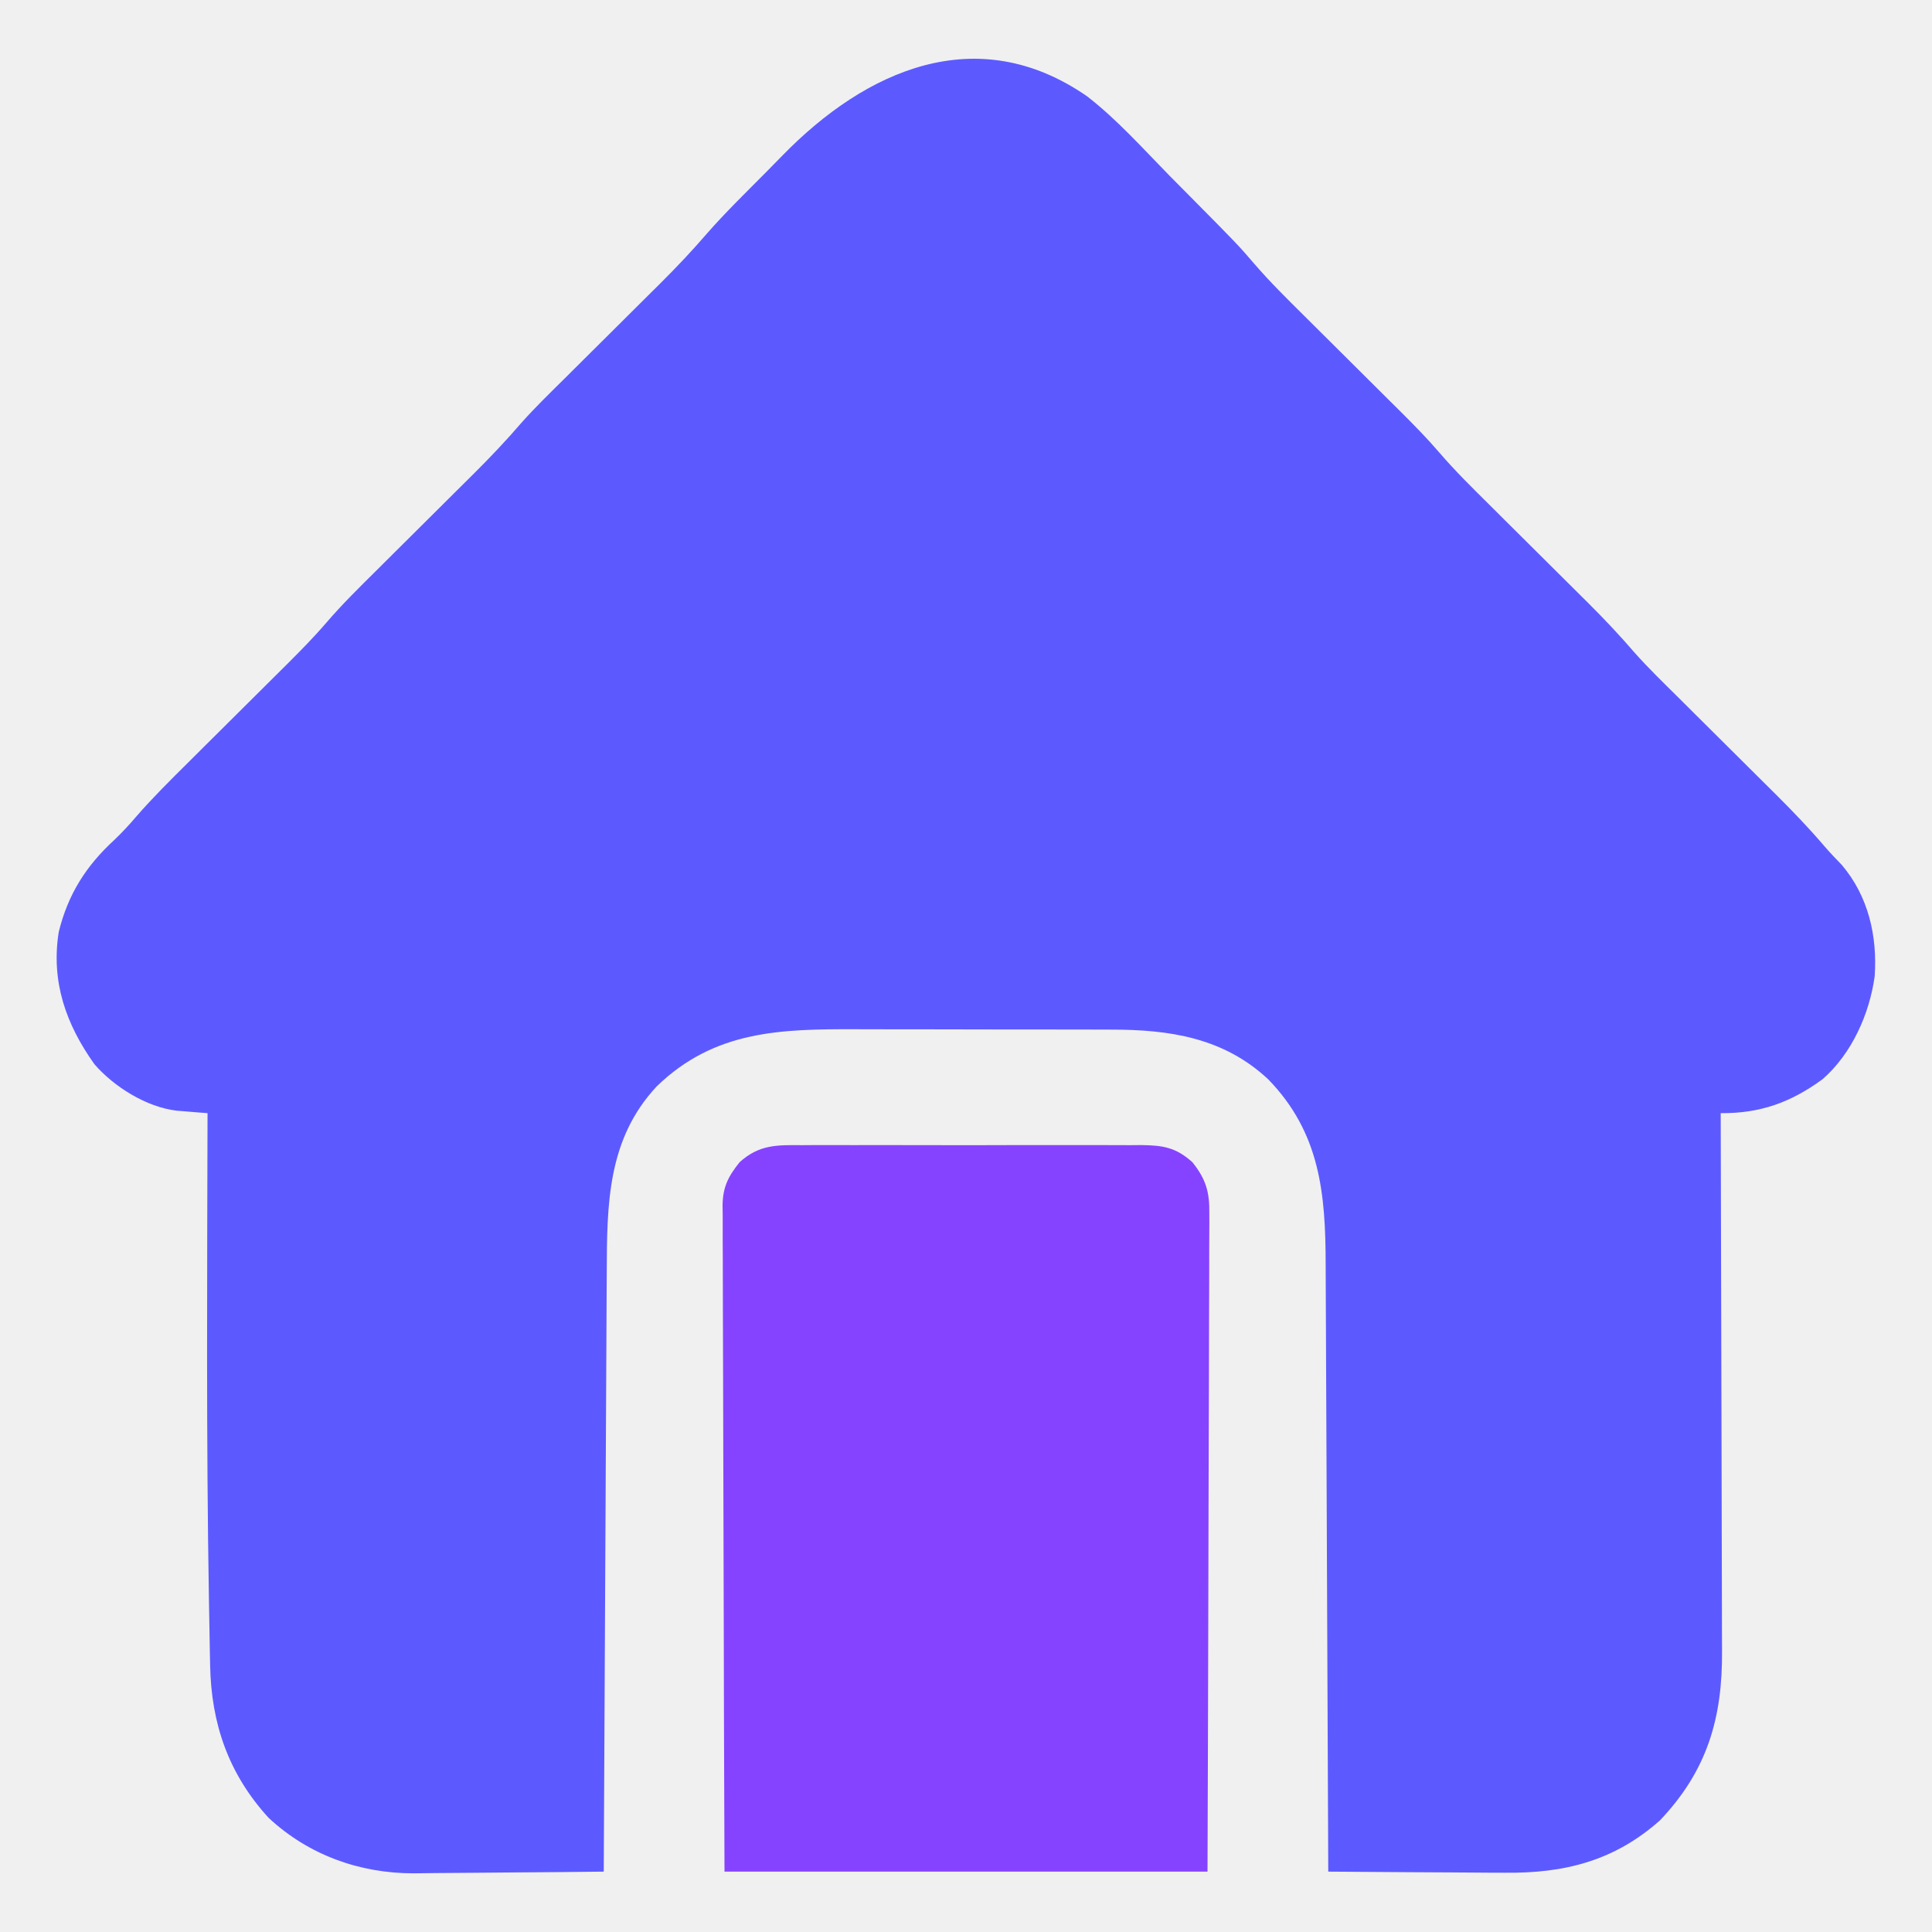
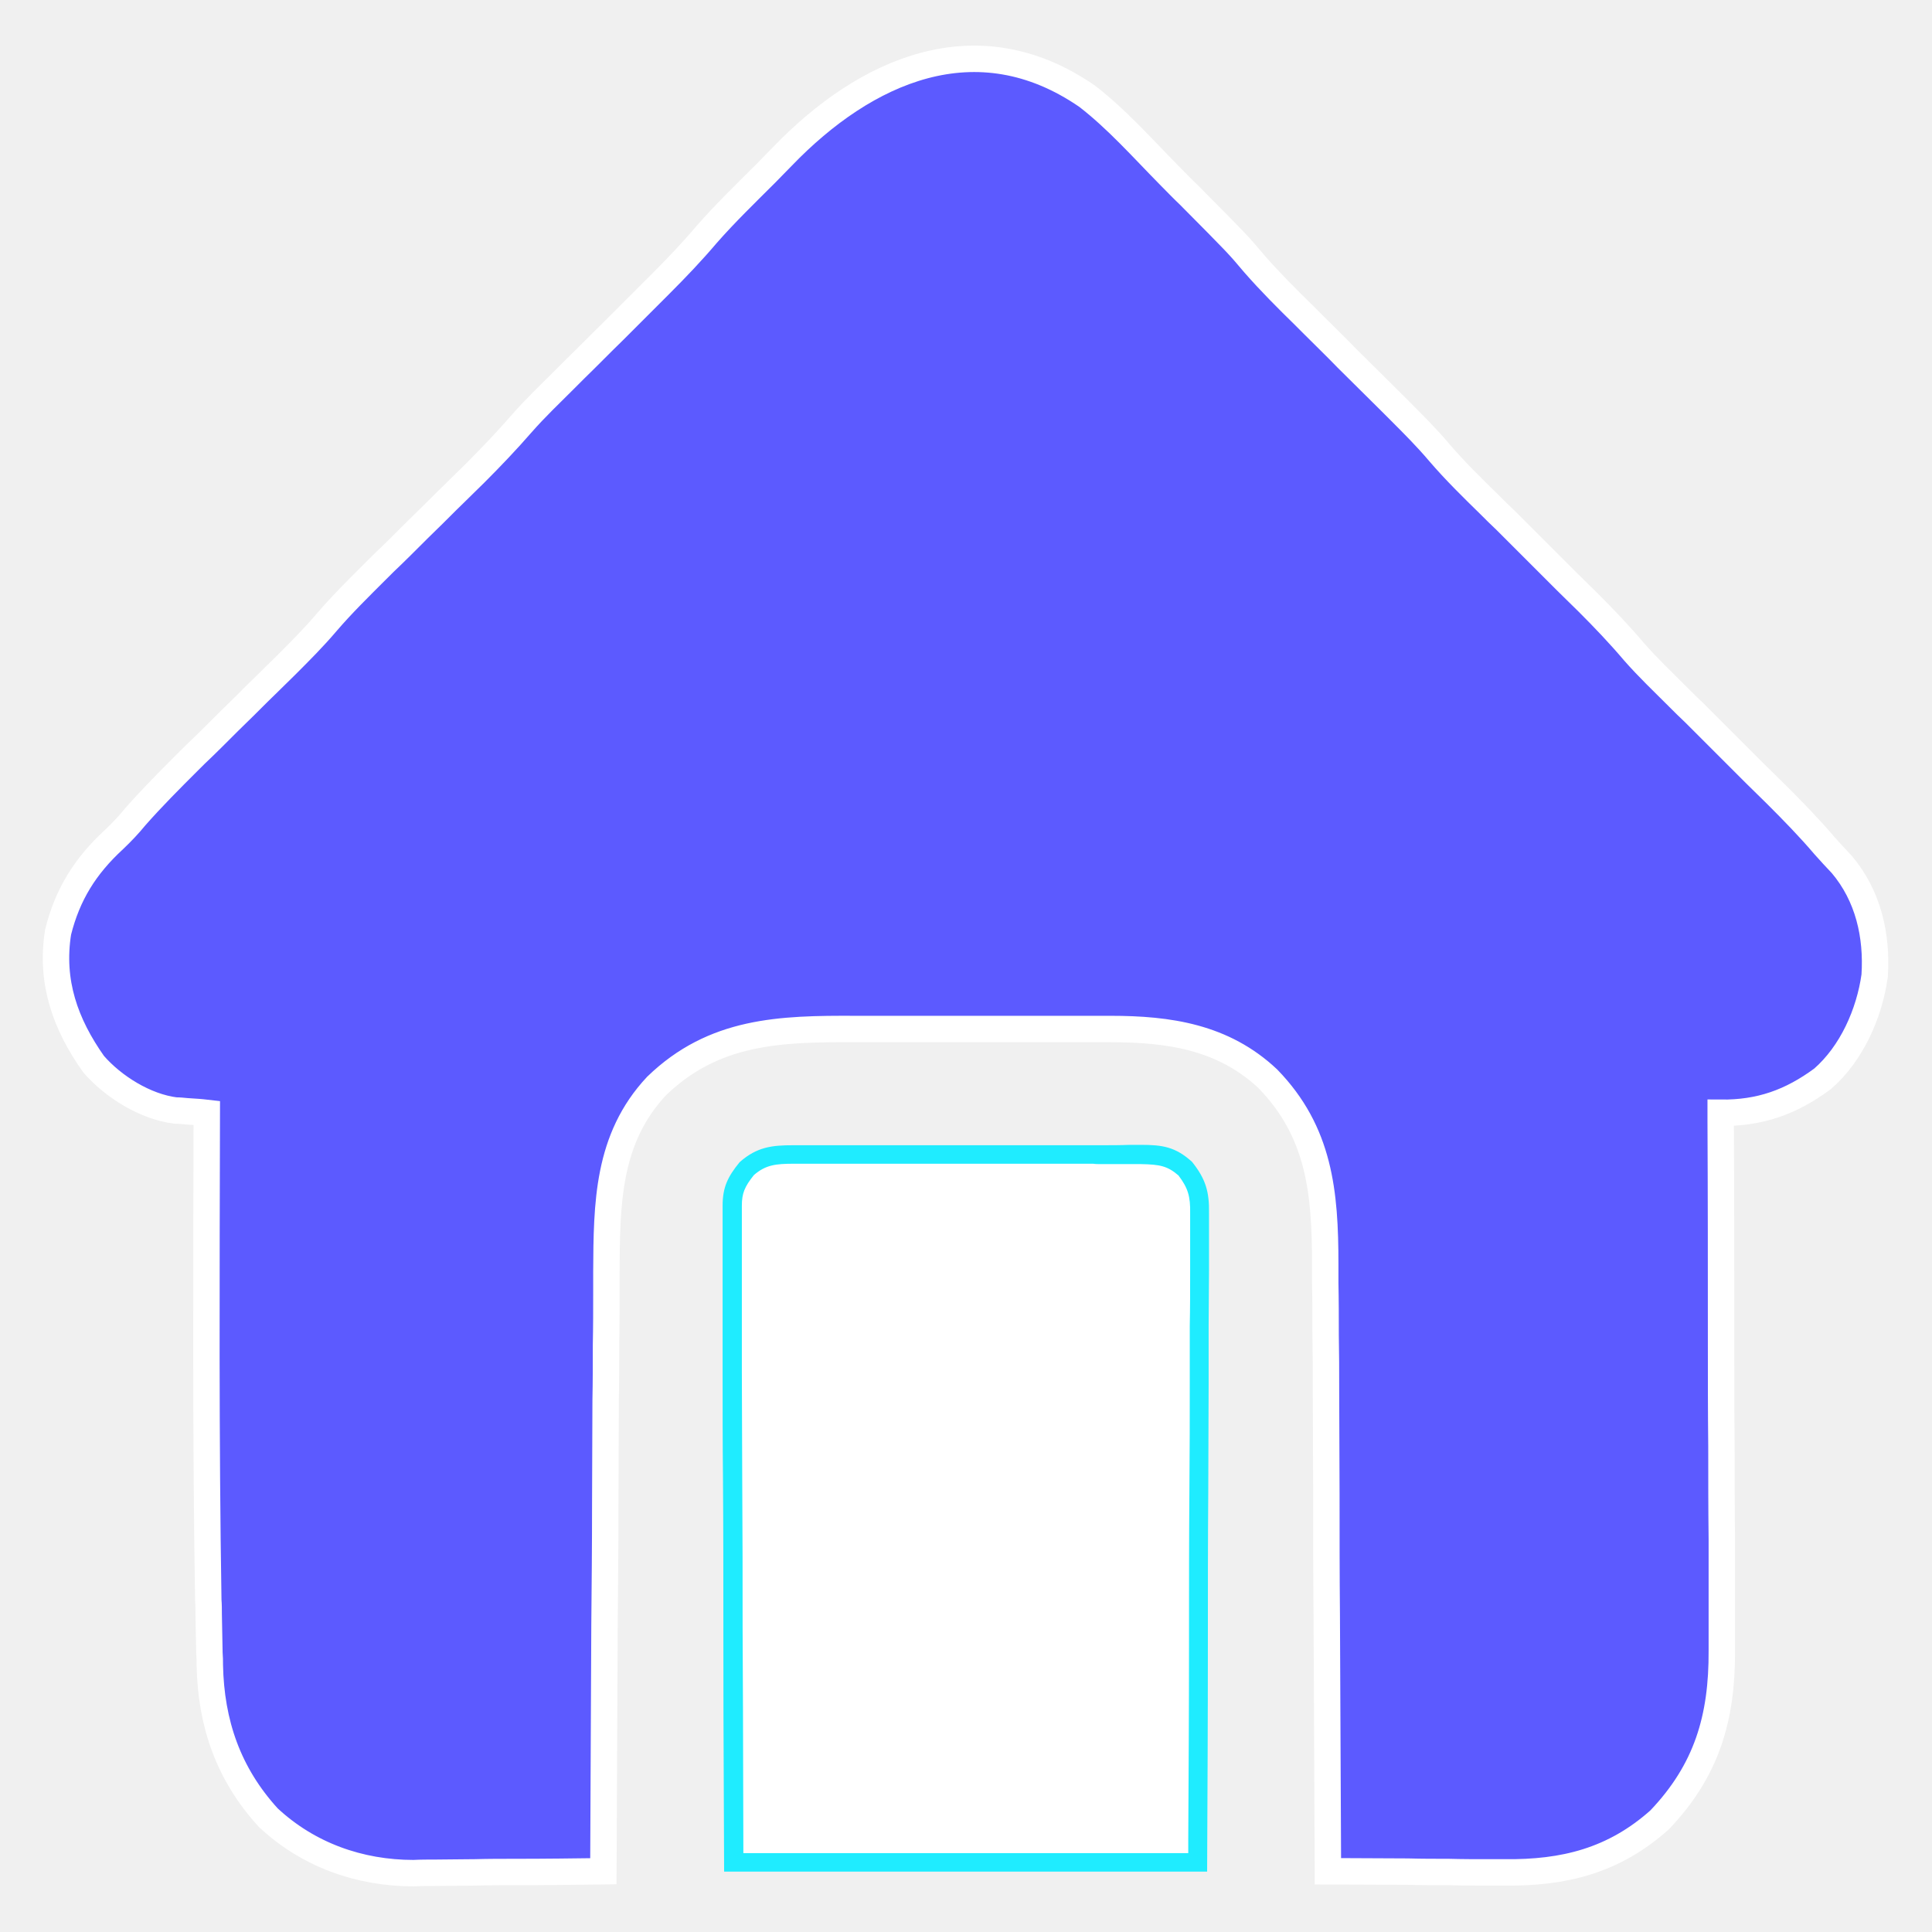
- <svg xmlns="http://www.w3.org/2000/svg" version="1.1" width="512" height="512">
-   <path d="M0 0 C7.918 6.136 14.735 13.778 21.725 20.92 C23.489 22.7 25.254 24.48 27.02 26.258 C40.01 39.382 40.01 39.382 44.361 44.444 C48.517 49.256 53.022 53.698 57.538 58.17 C58.444 59.072 59.349 59.974 60.283 60.903 C63.157 63.765 66.034 66.624 68.913 69.482 C72.708 73.25 76.499 77.022 80.288 80.795 C81.149 81.647 82.009 82.5 82.896 83.378 C86.516 86.983 90.069 90.593 93.399 94.469 C97.602 99.358 102.179 103.854 106.757 108.389 C108.175 109.801 109.593 111.213 111.011 112.626 C113.476 115.08 115.945 117.531 118.413 119.982 C121.363 122.912 124.312 125.842 127.257 128.776 C129.084 130.595 130.912 132.411 132.743 134.225 C137.036 138.501 141.145 142.843 145.092 147.437 C148.796 151.598 152.801 155.47 156.757 159.389 C158.175 160.801 159.593 162.213 161.011 163.626 C163.476 166.08 165.945 168.531 168.413 170.982 C171.363 173.912 174.312 176.842 177.257 179.776 C179.084 181.595 180.912 183.411 182.743 185.225 C187.141 189.605 191.395 194.039 195.423 198.763 C196.908 200.477 198.46 202.104 200.038 203.732 C207.058 212.014 209.46 222.578 208.725 233.193 C207.35 243.192 202.631 253.764 194.913 260.482 C186.481 266.66 178.325 269.569 167.913 269.482 C167.916 270.275 167.918 271.068 167.921 271.885 C167.988 291.217 168.037 310.549 168.068 329.88 C168.084 339.229 168.105 348.578 168.139 357.927 C168.169 366.079 168.189 374.232 168.195 382.384 C168.199 386.697 168.208 391.01 168.23 395.323 C168.251 399.391 168.257 403.459 168.252 407.526 C168.253 409.011 168.259 410.496 168.271 411.981 C168.403 429.842 164.318 443.743 151.819 456.9 C139.714 467.655 126.496 470.967 110.593 470.775 C109.239 470.77 107.886 470.765 106.533 470.762 C103.005 470.751 99.477 470.722 95.949 470.688 C92.336 470.657 88.722 470.644 85.108 470.629 C78.043 470.597 70.978 470.546 63.913 470.482 C63.908 469.14 63.908 469.14 63.903 467.77 C63.822 445.951 63.729 424.132 63.625 402.313 C63.575 391.762 63.529 381.21 63.491 370.658 C63.458 361.457 63.418 352.256 63.37 343.055 C63.345 338.187 63.323 333.319 63.31 328.451 C63.297 323.861 63.275 319.27 63.246 314.679 C63.237 313.003 63.231 311.327 63.229 309.65 C63.201 290.667 61.733 274.696 48.034 260.541 C36.187 249.459 21.877 247.329 6.285 247.337 C5.368 247.334 4.451 247.33 3.507 247.327 C0.502 247.318 -2.504 247.316 -5.509 247.314 C-7.617 247.311 -9.726 247.308 -11.834 247.304 C-16.245 247.298 -20.656 247.296 -25.068 247.297 C-30.69 247.297 -36.313 247.284 -41.935 247.266 C-46.288 247.255 -50.641 247.253 -54.995 247.254 C-57.066 247.253 -59.137 247.248 -61.209 247.24 C-81.342 247.172 -98.782 247.606 -114.028 262.361 C-127.128 276.366 -127.229 293.605 -127.292 311.66 C-127.302 313.396 -127.312 315.131 -127.322 316.866 C-127.349 321.556 -127.37 326.245 -127.39 330.934 C-127.412 335.843 -127.44 340.752 -127.466 345.661 C-127.516 354.946 -127.561 364.232 -127.604 373.518 C-127.654 384.094 -127.709 394.669 -127.764 405.245 C-127.878 426.991 -127.985 448.736 -128.087 470.482 C-135.833 470.576 -143.579 470.646 -151.326 470.69 C-154.924 470.71 -158.522 470.738 -162.12 470.784 C-165.602 470.828 -169.083 470.852 -172.565 470.862 C-174.519 470.873 -176.473 470.904 -178.427 470.936 C-192.738 470.939 -206.286 466.111 -216.9 456.232 C-227.545 444.6 -232.126 431.227 -232.403 415.752 C-232.435 414.229 -232.435 414.229 -232.467 412.676 C-232.534 409.216 -232.593 405.755 -232.65 402.295 C-232.671 401.092 -232.692 399.889 -232.714 398.65 C-233.449 355.601 -233.174 312.536 -233.087 269.482 C-233.841 269.424 -234.595 269.366 -235.372 269.306 C-236.857 269.183 -236.857 269.183 -238.371 269.057 C-239.352 268.978 -240.333 268.9 -241.344 268.818 C-249.305 267.844 -257.843 262.533 -263.087 256.482 C-270.633 245.86 -274.597 234.634 -272.525 221.482 C-270.073 211.483 -265.291 203.948 -257.747 197.029 C-255.682 195.052 -253.879 193.111 -252.036 190.942 C-247.667 185.921 -242.97 181.258 -238.243 176.576 C-236.825 175.164 -235.407 173.751 -233.989 172.339 C-231.026 169.389 -228.059 166.444 -225.093 163.499 C-222.641 161.064 -220.191 158.628 -217.743 156.189 C-215.916 154.37 -214.088 152.554 -212.257 150.74 C-208.582 147.079 -204.968 143.418 -201.587 139.482 C-197.39 134.597 -192.817 130.107 -188.243 125.576 C-186.825 124.164 -185.407 122.751 -183.989 121.339 C-181.026 118.389 -178.059 115.444 -175.093 112.499 C-172.641 110.064 -170.191 107.628 -167.743 105.189 C-165.916 103.37 -164.088 101.554 -162.257 99.74 C-157.96 95.46 -153.846 91.113 -149.894 86.514 C-146.265 82.434 -142.341 78.636 -138.462 74.795 C-137.556 73.893 -136.651 72.991 -135.717 72.062 C-132.358 68.716 -128.994 65.376 -125.629 62.035 C-122.321 58.749 -119.016 55.46 -115.712 52.17 C-114.851 51.318 -113.991 50.465 -113.104 49.587 C-108.821 45.321 -104.71 40.987 -100.77 36.404 C-95.819 30.751 -90.408 25.497 -85.119 20.164 C-83.643 18.672 -82.172 17.174 -80.707 15.67 C-58.768 -6.835 -29.25 -20.25 0 0 Z " fill="#5C5AFF" transform="translate(288.087,25.51761)" />
-   <path d="M0 0 C1.045 -0.007 2.089 -0.014 3.166 -0.021 C6.611 -0.039 10.055 -0.027 13.5 -0.014 C15.898 -0.016 18.297 -0.02 20.695 -0.025 C25.719 -0.031 30.742 -0.023 35.766 -0.004 C42.202 0.019 48.637 0.006 55.074 -0.018 C60.025 -0.033 64.977 -0.028 69.929 -0.018 C72.302 -0.015 74.675 -0.018 77.048 -0.028 C80.366 -0.038 83.682 -0.022 87 0 C88.468 -0.012 88.468 -0.012 89.966 -0.025 C95.629 0.046 99.125 0.566 103.5 4.518 C107.117 9.046 108.077 12.479 107.981 18.149 C107.984 18.897 107.988 19.645 107.991 20.416 C107.998 22.913 107.976 25.409 107.954 27.906 C107.953 29.7 107.954 31.494 107.956 33.288 C107.957 38.151 107.934 43.014 107.906 47.877 C107.881 52.962 107.878 58.047 107.873 63.132 C107.861 72.758 107.828 82.383 107.788 92.009 C107.735 105.019 107.713 118.029 107.69 131.038 C107.652 151.531 107.573 172.024 107.5 192.518 C65.26 192.518 23.02 192.518 -20.5 192.518 C-20.661 147.118 -20.661 147.118 -20.695 128.115 C-20.719 114.986 -20.747 101.858 -20.802 88.729 C-20.842 79.168 -20.867 69.607 -20.876 60.046 C-20.882 54.983 -20.894 49.92 -20.923 44.858 C-20.95 40.092 -20.958 35.327 -20.952 30.561 C-20.954 28.813 -20.961 27.064 -20.977 25.315 C-20.997 22.926 -20.992 20.538 -20.981 18.149 C-20.993 17.458 -21.004 16.767 -21.016 16.056 C-20.955 11.108 -19.558 8.346 -16.5 4.518 C-11.312 -0.168 -6.646 -0.055 0 0 Z " fill="#8643FF" transform="translate(212.5,303.4824)" />
+ <svg xmlns="http://www.w3.org/2000/svg" version="1.1" id="Layer_1" x="0px" y="0px" viewBox="0 0 512 512" style="enable-background:new 0 0 512 512;" xml:space="preserve">
+   <style type="text/css">
+ 	.st0{fill:#5C5AFF;stroke:#FFFFFF;stroke-width:7;stroke-miterlimit:10;}
+ 	.st1{fill:#FFFFFF;}
+ 	.st2{fill:#1FECFF;}
+ </style>
+   <path class="st0" d="M288.1,25.5c7.9,6.1,14.7,13.8,21.7,20.9c1.8,1.8,3.5,3.6,5.3,5.3c13,13.1,13,13.1,17.3,18.2  c4.2,4.8,8.7,9.3,13.2,13.7c0.9,0.9,1.8,1.8,2.7,2.7c2.9,2.9,5.8,5.7,8.6,8.6c3.8,3.8,7.6,7.5,11.4,11.3c0.9,0.9,1.7,1.7,2.6,2.6  c3.6,3.6,7.2,7.2,10.5,11.1c4.2,4.9,8.8,9.4,13.4,13.9c1.4,1.4,2.8,2.8,4.3,4.2c2.5,2.5,4.9,4.9,7.4,7.4c2.9,2.9,5.9,5.9,8.8,8.8  c1.8,1.8,3.7,3.6,5.5,5.4c4.3,4.3,8.4,8.6,12.3,13.2c3.7,4.2,7.7,8,11.7,12c1.4,1.4,2.8,2.8,4.3,4.2c2.5,2.5,4.9,4.9,7.4,7.4  c2.9,2.9,5.9,5.9,8.8,8.8c1.8,1.8,3.7,3.6,5.5,5.4c4.4,4.4,8.7,8.8,12.7,13.5c1.5,1.7,3,3.3,4.6,5c7,8.3,9.4,18.8,8.7,29.5  c-1.4,10-6.1,20.6-13.8,27.3c-8.4,6.2-16.6,9.1-27,9c0,0.8,0,1.6,0,2.4c0.1,19.3,0.1,38.7,0.1,58c0,9.3,0,18.7,0.1,28  c0,8.2,0,16.3,0.1,24.5c0,4.3,0,8.6,0,12.9c0,4.1,0,8.1,0,12.2c0,1.5,0,3,0,4.5c0.1,17.9-4,31.8-16.5,44.9  c-12.1,10.8-25.3,14.1-41.2,13.9c-1.4,0-2.7,0-4.1,0c-3.5,0-7.1,0-10.6-0.1c-3.6,0-7.2,0-10.8-0.1c-7.1,0-14.1-0.1-21.2-0.1  c0-1.3,0-1.3,0-2.7c-0.1-21.8-0.2-43.6-0.3-65.5c-0.1-10.6-0.1-21.1-0.1-31.7c0-9.2-0.1-18.4-0.1-27.6c0-4.9,0-9.7-0.1-14.6  c0-4.6,0-9.2-0.1-13.8c0-1.7,0-3.4,0-5c0-19-1.5-35-15.2-49.1c-11.8-11.1-26.2-13.2-41.7-13.2c-0.9,0-1.8,0-2.8,0c-3,0-6,0-9,0  c-2.1,0-4.2,0-6.3,0c-4.4,0-8.8,0-13.2,0c-5.6,0-11.2,0-16.9,0c-4.4,0-8.7,0-13.1,0c-2.1,0-4.1,0-6.2,0  c-20.1-0.1-37.6,0.4-52.8,15.1c-13.1,14-13.2,31.2-13.3,49.3c0,1.7,0,3.5,0,5.2c0,4.7,0,9.4-0.1,14.1c0,4.9,0,9.8-0.1,14.7  c0,9.3-0.1,18.6-0.1,27.9c0,10.6-0.1,21.2-0.2,31.7c-0.1,21.7-0.2,43.5-0.3,65.2c-7.7,0.1-15.5,0.2-23.2,0.2c-3.6,0-7.2,0-10.8,0.1  c-3.5,0-7,0.1-10.4,0.1c-2,0-3.9,0-5.9,0.1c-14.3,0-27.9-4.8-38.5-14.7c-10.6-11.6-15.2-25-15.5-40.5c0-1.5,0-1.5-0.1-3.1  c-0.1-3.5-0.1-6.9-0.2-10.4c0-1.2,0-2.4-0.1-3.6c-0.7-43-0.5-86.1-0.4-129.2c-0.8-0.1-1.5-0.1-2.3-0.2c-1.5-0.1-1.5-0.1-3-0.2  c-1-0.1-2-0.2-3-0.2c-8-1-16.5-6.3-21.7-12.3c-7.5-10.6-11.5-21.8-9.4-35c2.5-10,7.2-17.5,14.8-24.5c2.1-2,3.9-3.9,5.7-6.1  c4.4-5,9.1-9.7,13.8-14.4c1.4-1.4,2.8-2.8,4.3-4.2c3-2.9,5.9-5.9,8.9-8.8c2.5-2.4,4.9-4.9,7.4-7.3c1.8-1.8,3.7-3.6,5.5-5.4  c3.7-3.7,7.3-7.3,10.7-11.3c4.2-4.9,8.8-9.4,13.3-13.9c1.4-1.4,2.8-2.8,4.3-4.2c3-2.9,5.9-5.9,8.9-8.8c2.5-2.4,4.9-4.9,7.4-7.3  c1.8-1.8,3.7-3.6,5.5-5.4c4.3-4.3,8.4-8.6,12.4-13.2c3.6-4.1,7.6-7.9,11.4-11.7c0.9-0.9,1.8-1.8,2.7-2.7c3.4-3.3,6.7-6.7,10.1-10  c3.3-3.3,6.6-6.6,9.9-9.9c0.9-0.9,1.7-1.7,2.6-2.6c4.3-4.3,8.4-8.6,12.3-13.2c5-5.7,10.4-10.9,15.7-16.2c1.5-1.5,2.9-3,4.4-4.5  C229.3,18.7,258.8,5.3,288.1,25.5z" />
+   <g>
+     <path class="st1" d="M194.5,493.5c-0.2-42.9-0.2-43.3-0.2-61.9c0-13.1-0.1-26.3-0.1-39.4c0-9.6-0.1-19.1-0.1-28.7   c0-5.1,0-10.1,0-15.2c0-4.8,0-9.5,0-14.3c0-1.8,0-3.5,0-5.3c0-2.4,0-4.8,0-7.1l0-2.1c0.1-4.2,1.2-6.5,3.8-9.8   c3.9-3.5,7.5-3.8,12.4-3.8c0.6,0,1.3,0,2,0l0.5,0l3,0c1.2,0,2.5,0,3.7,0c2.2,0,4.4,0,6.6,0l10.3,0c4,0,8,0,11.9,0c2.3,0,4.7,0,7,0   c4.1,0,8.2,0,12.3,0c2.2,0,4.5,0,6.7,0c2.7,0,5.4,0,8.1,0l1.6,0c1.8,0,3.7,0,5.5,0l2.2,0c2.6,0,5.2,0,7.7,0l3,0   c5.1,0.1,8,0.5,11.7,3.8c3,3.8,3.9,6.6,3.8,11.9l0,2.3c0,2.4,0,4.8,0,7.2c0,0,0,3.8,0,5.6c0,4.9,0,9.7-0.1,14.6c0,4.7,0,9.3,0,14   l0,1.3c0,9.6,0,19.2-0.1,28.9c0,12.2-0.1,24.5-0.1,36.8l0,2.3c0,17.9-0.1,35.9-0.2,53.8l0,5.2H194.5z" />
+     <path class="st2" d="M291.7,308.5c2.6,0,5.2,0,7.8,0l0,0l0,0l2.9,0c5,0.1,7,0.5,9.9,3c2.5,3.3,3.2,5.5,3.1,10.1l0,0.1l0,0.1l0,2.2   c0,2.5,0,5,0,7.4l0,0v0c0,1.8,0,3.6,0,5.4c0,4.9,0,9.9-0.1,14.6c0,4.6,0,9.2,0,13.8l0,1.5c0,8.4,0,17.3-0.1,28.9   c-0.1,12.3-0.1,24.9-0.1,37l0,2.1c0,17.6-0.1,35.5-0.2,52.7l0,3.7H197c-0.1-40.4-0.1-41.1-0.2-59.4c0-11.9,0-25.6-0.1-39.4   c0-9.8-0.1-19.4-0.1-28.7c0-5.9,0-10.7,0-15.2c0-4.6,0-9.3,0-14.3c0-1.8,0-3.5,0-5.3c0-2.5,0-5,0-7.1l0-0.1l0-0.1l0-2   c0-3.2,0.7-5,3.2-8.1c3.1-2.7,5.8-3,10.6-3c0.6,0,1.3,0,1.9,0l0.3,0l0,0l0,0l0.3,0l2.9,0c1.2,0,2.5,0,3.7,0c2.2,0,4.4,0,6.6,0   c2.4,0,4.8,0,7.2,0l3.2,0c4,0,7.9,0,11.9,0c2.3,0,4.7,0,7,0c4.1,0,8.2,0,12.3,0c2.2,0,4.4,0,6.7,0c2.7,0,5.4,0,8.2,0l1.6,0   c1.8,0,3.7,0,5.5,0C290.3,308.5,291,308.5,291.7,308.5 M291.7,303.5c-0.7,0-1.4,0-2.1,0c-1.8,0-3.7,0-5.5,0c-0.5,0-1.1,0-1.6,0   c-2.7,0-5.4,0-8.2,0c-2.2,0-4.5,0-6.7,0c-4.1,0-8.2,0-12.3,0c-2.3,0-4.7,0-7,0c-4,0-7.9,0-11.9,0c-1.1,0-2.1,0-3.2,0   c-2.4,0-4.8,0-7.2,0c-2.2,0-4.4,0-6.6,0c-1.2,0-2.5,0-3.7,0c-1.1,0-2.1,0-3.2,0c-0.8,0-1.6,0-2.3,0c-5.5,0-9.6,0.4-14.2,4.5   c-3.1,3.8-4.5,6.6-4.5,11.5c0,0.7,0,1.4,0,2.1c0,2.4,0,4.8,0,7.2c0,1.7,0,3.5,0,5.2c0,4.8,0,9.5,0,14.3c0,5.1,0,10.1,0,15.2   c0,9.6,0,19.1,0.1,28.7c0.1,13.1,0.1,26.3,0.1,39.4c0,19,0,19,0.2,64.4c43.5,0,85.8,0,128,0c0.1-20.5,0.2-41,0.2-61.5   c0-13,0-26,0.1-39c0-9.6,0.1-19.3,0.1-28.9c0-5.1,0-10.2,0-15.3c0-4.9,0.1-9.7,0.1-14.6c0-1.8,0-3.6,0-5.4c0-2.5,0-5,0-7.5   c0-0.8,0-1.5,0-2.3c0.1-5.7-0.9-9.1-4.5-13.6c-4.4-4-7.9-4.5-13.5-4.5c-1.5,0-1.5,0-3,0C296.9,303.5,294.3,303.5,291.7,303.5   L291.7,303.5z" />
+   </g>
</svg>
